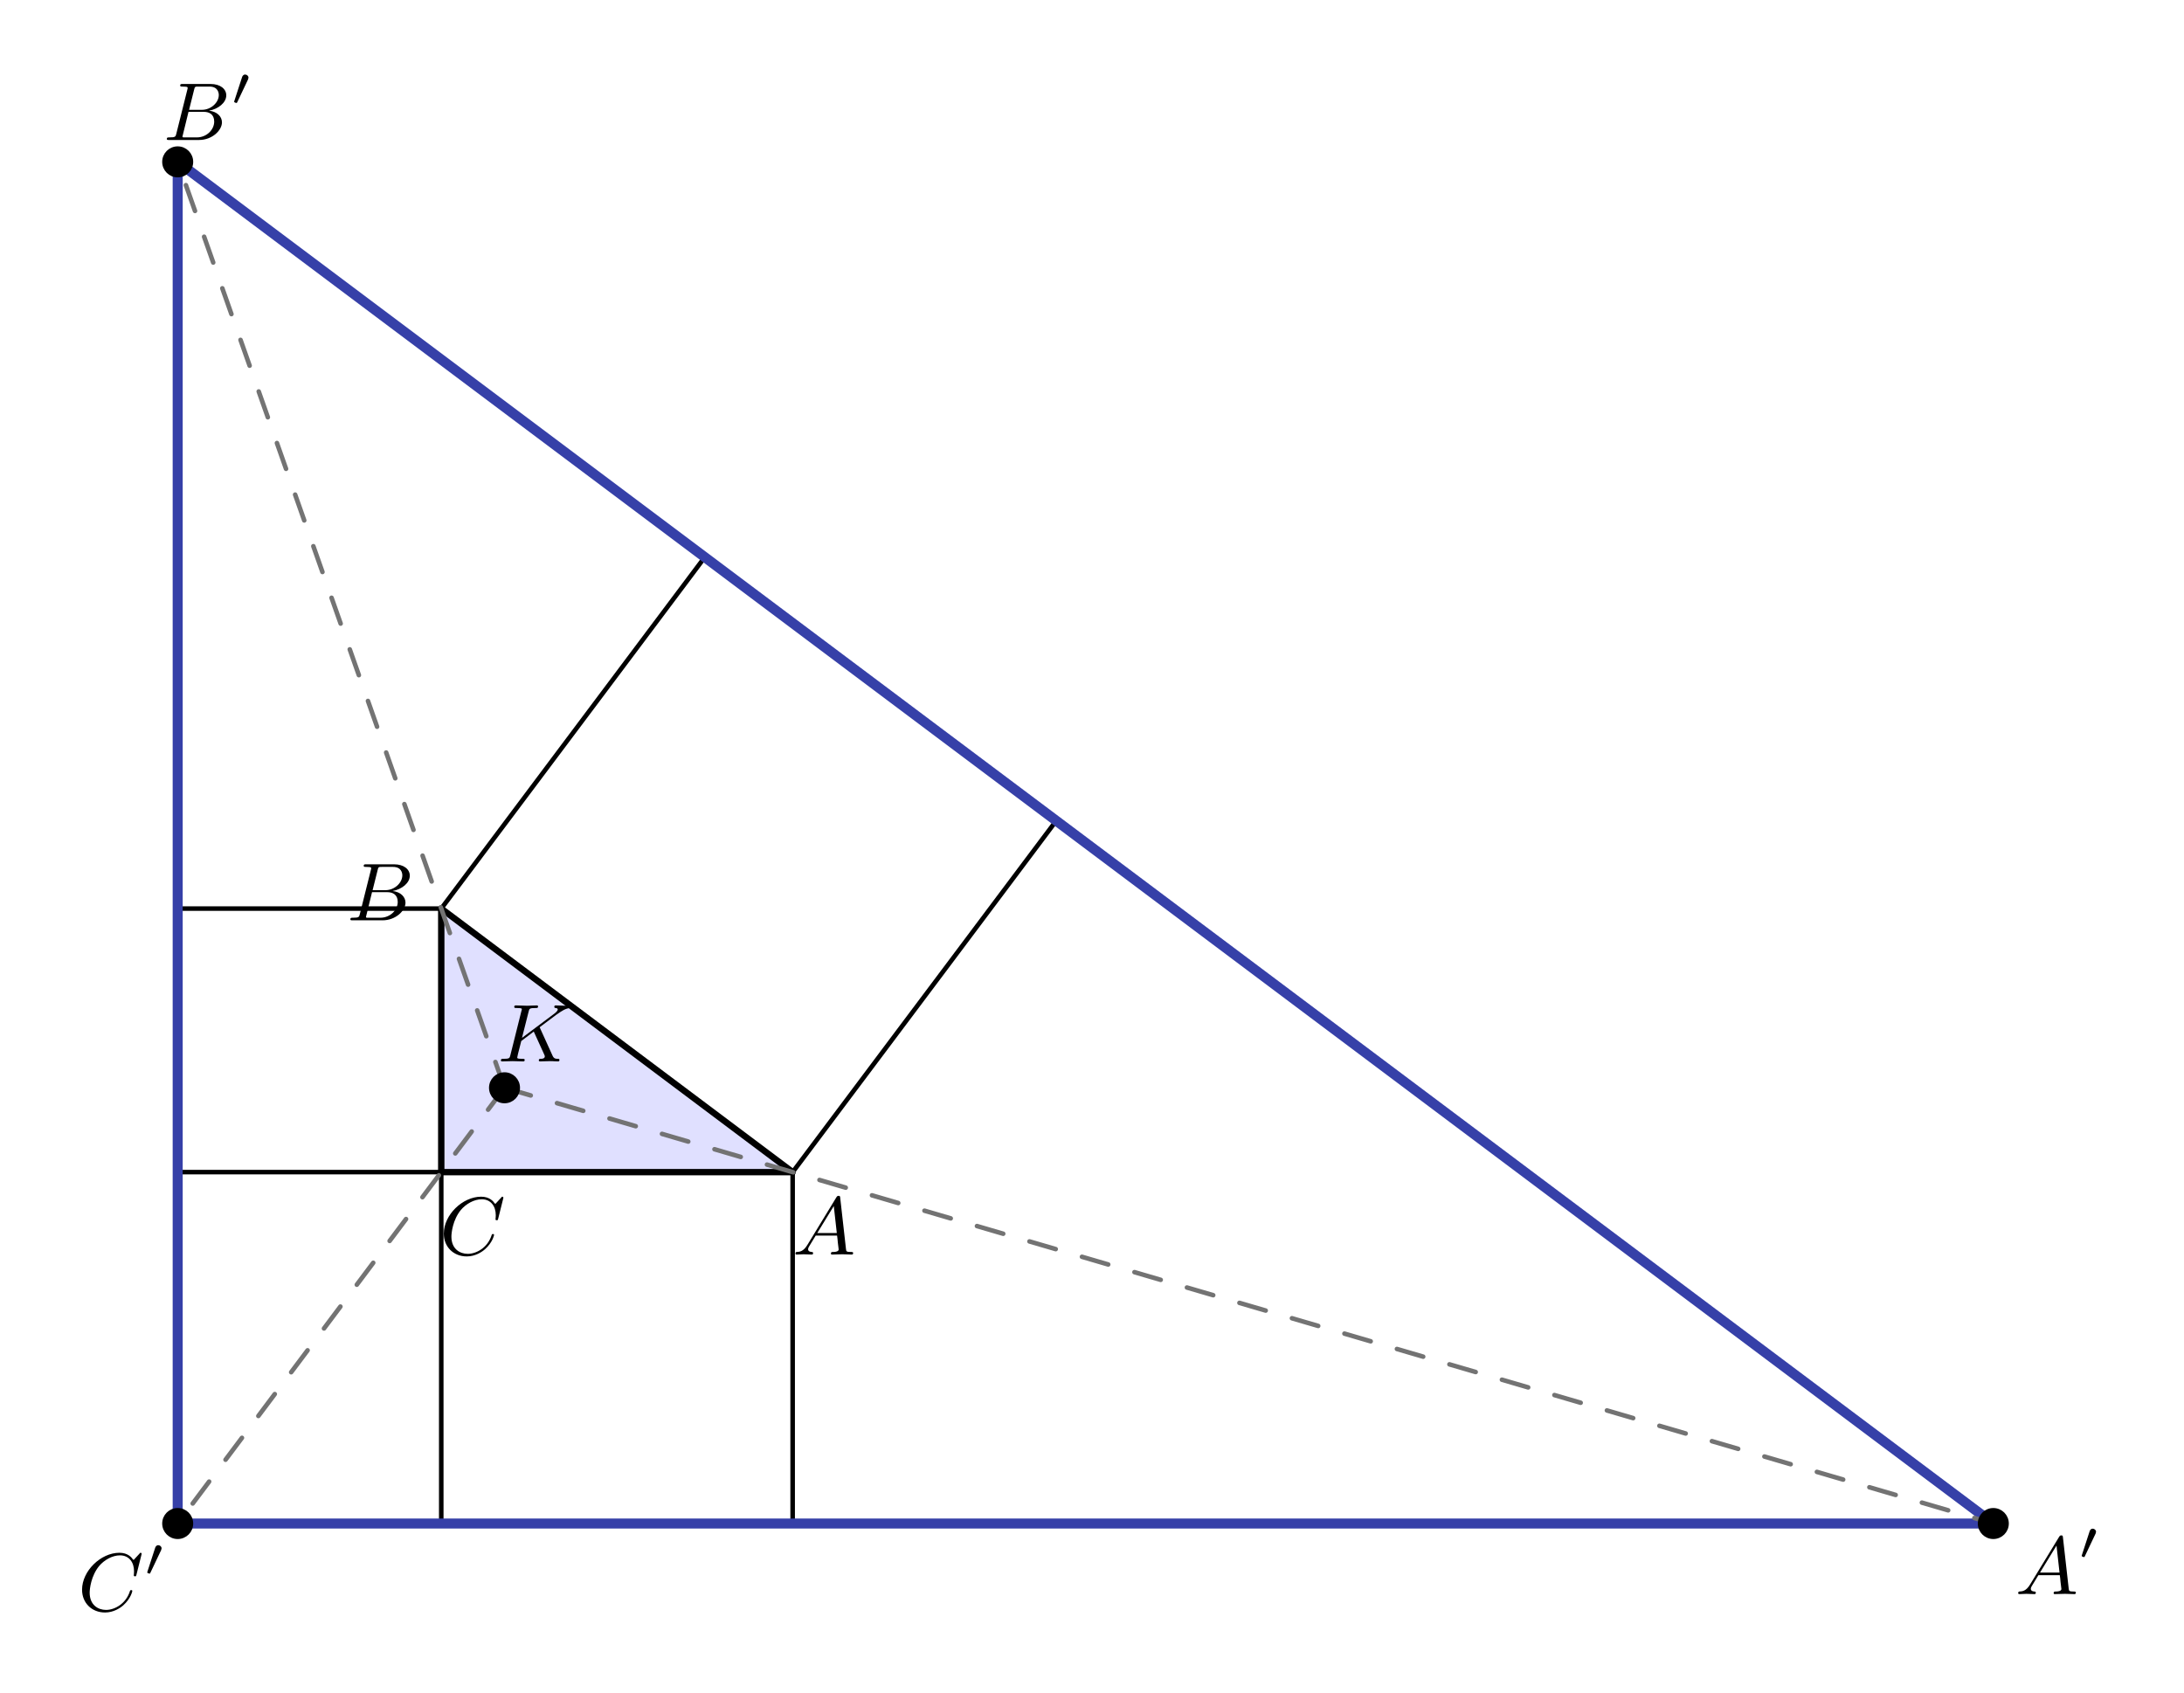
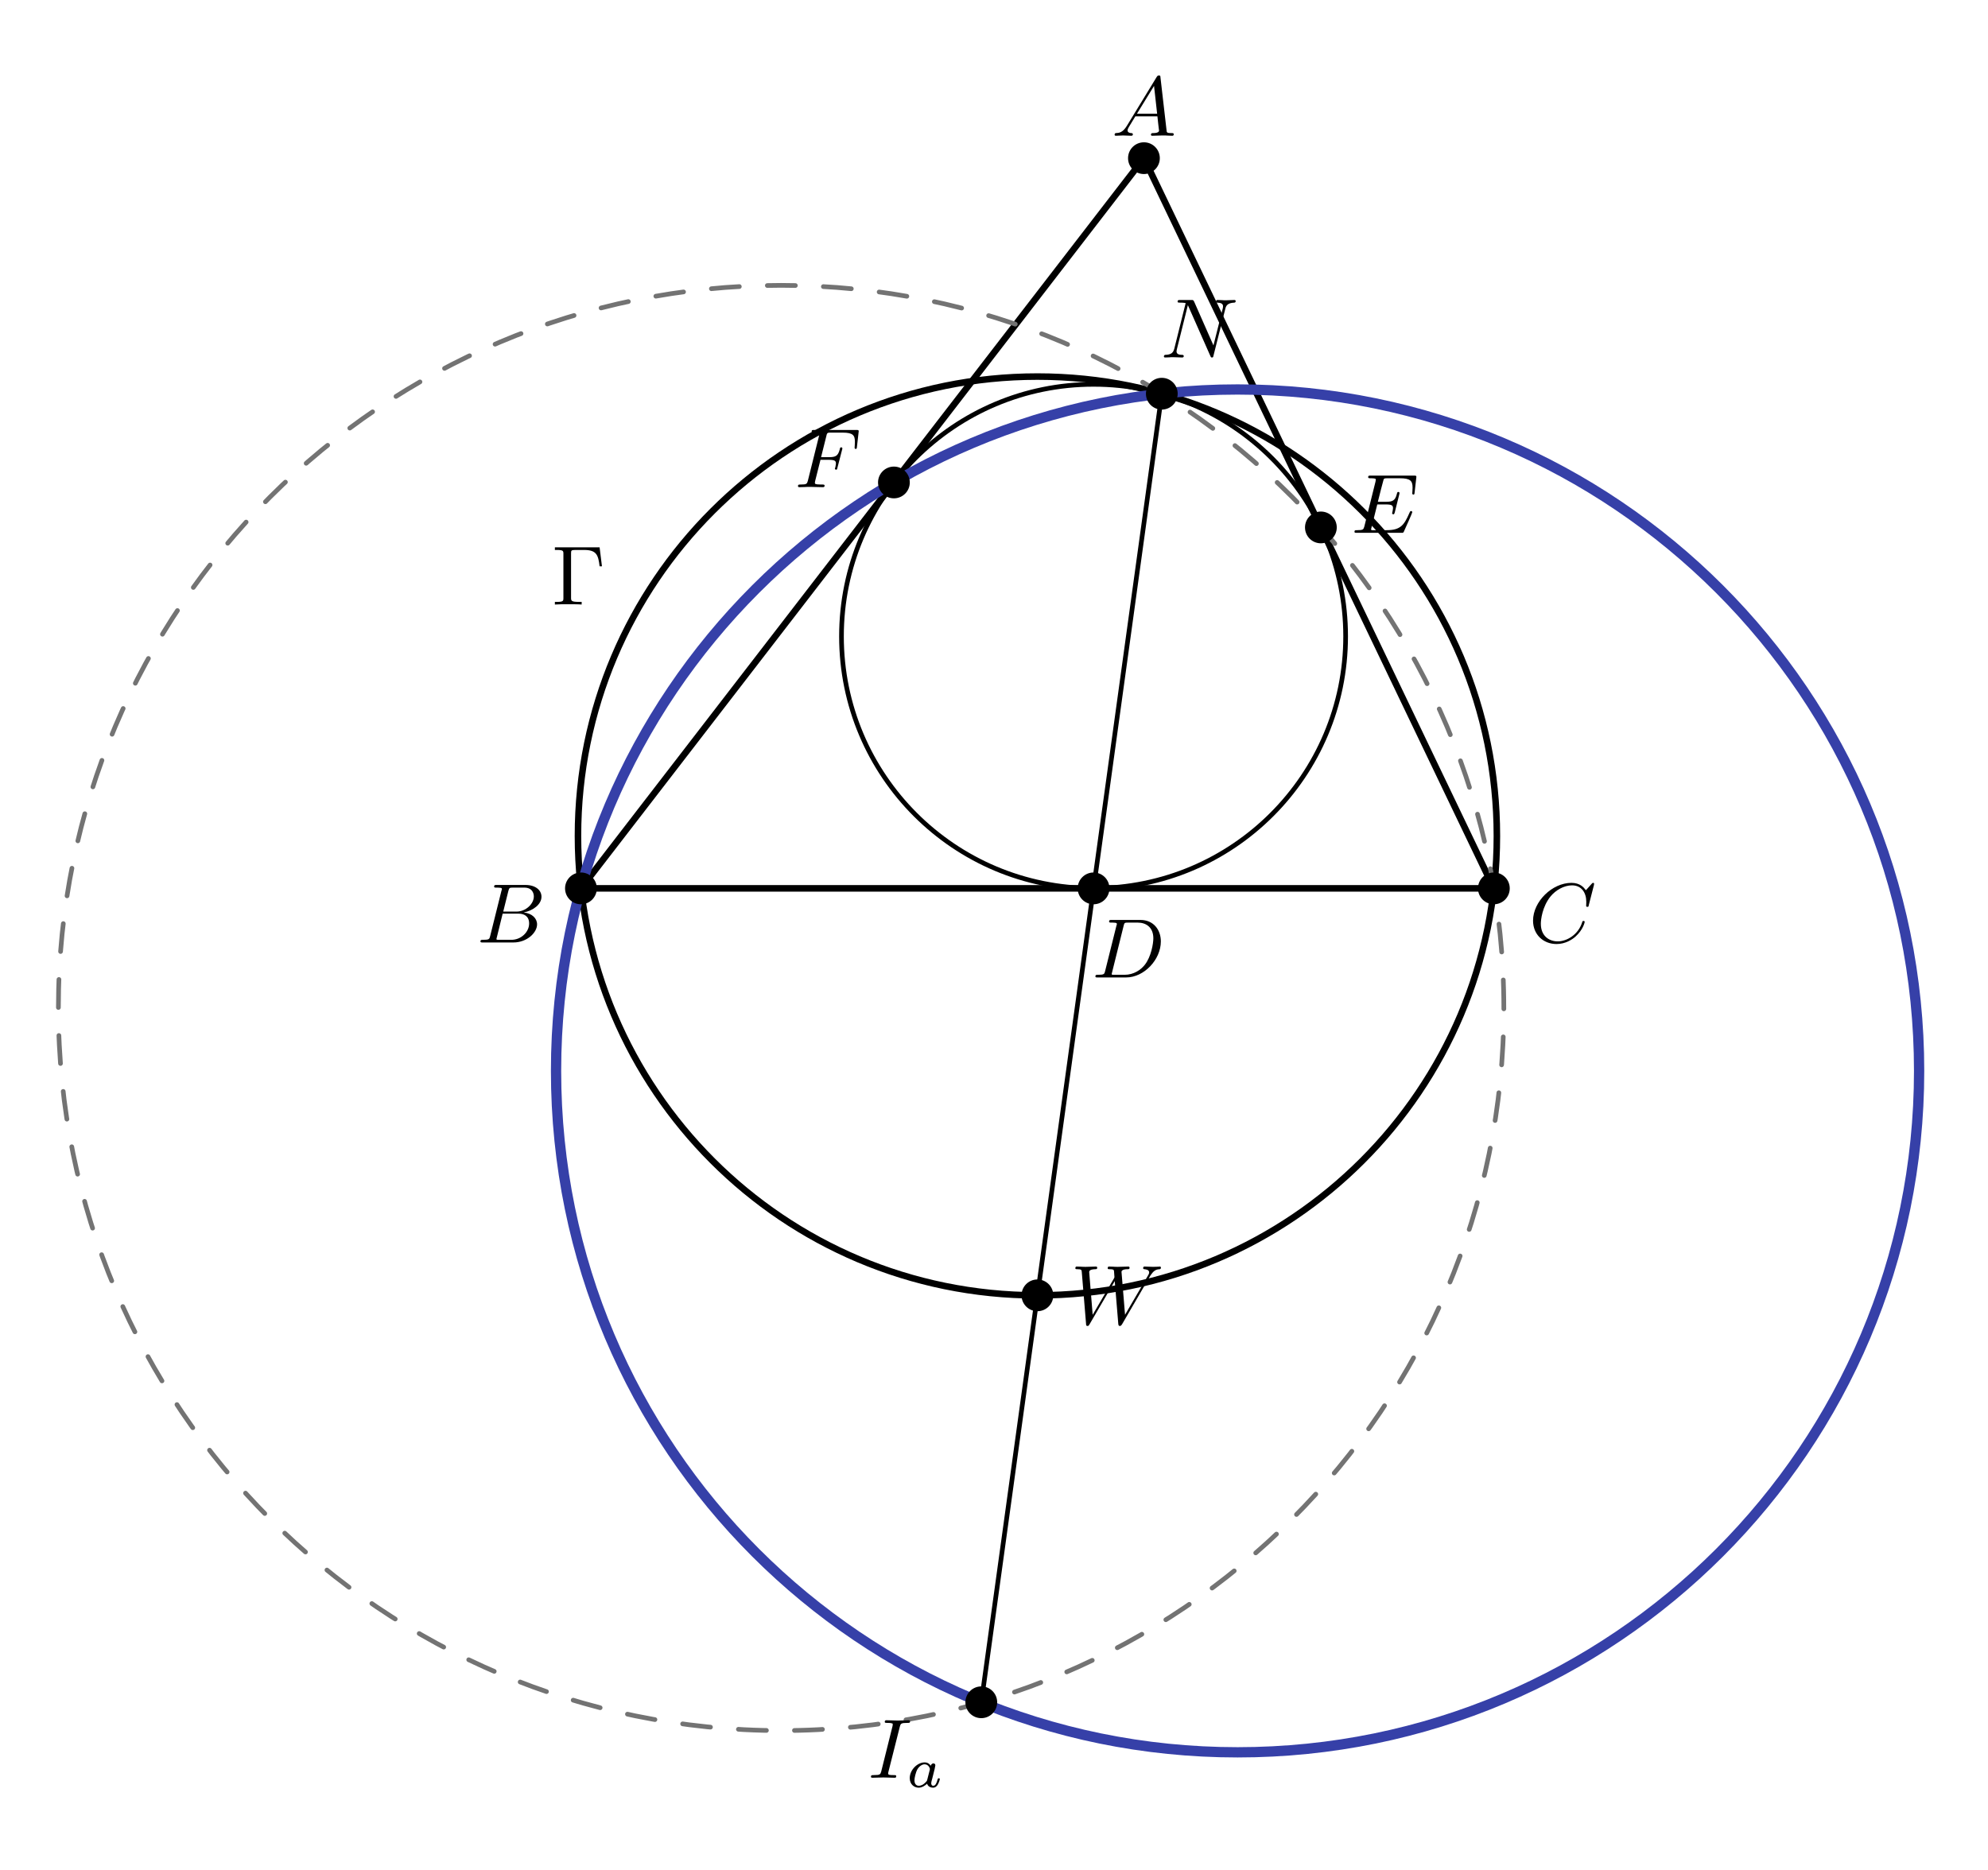
- <svg xmlns="http://www.w3.org/2000/svg" xmlns:xlink="http://www.w3.org/1999/xlink" width="237.656" height="184.199" viewBox="0 0 237.656 184.199">
+ <svg xmlns="http://www.w3.org/2000/svg" xmlns:xlink="http://www.w3.org/1999/xlink" width="211.177" height="198.593" viewBox="0 0 211.177 198.593">
  <defs>
    <g>
      <g id="glyph-0-0">
-         <path d="M 1.625 -1.047 C 1.188 -0.328 0.797 -0.297 0.438 -0.281 C 0.375 -0.266 0.328 -0.203 0.328 -0.109 C 0.328 -0.062 0.359 0 0.453 0 C 0.625 0 1.047 -0.031 1.219 -0.031 C 1.406 -0.031 1.891 0 2.094 0 C 2.141 0 2.25 0 2.25 -0.156 C 2.25 -0.266 2.156 -0.281 2.125 -0.281 C 2.047 -0.281 1.703 -0.297 1.703 -0.578 C 1.703 -0.703 1.797 -0.859 1.828 -0.906 L 2.531 -2.062 L 4.859 -2.062 C 4.891 -1.859 4.922 -1.547 4.938 -1.328 C 4.984 -0.984 5.031 -0.594 5.031 -0.562 C 5.031 -0.422 4.906 -0.281 4.391 -0.281 C 4.297 -0.281 4.188 -0.281 4.188 -0.109 C 4.188 -0.016 4.25 0 4.312 0 C 4.484 0 4.703 -0.016 4.875 -0.016 C 5.062 -0.016 5.266 -0.031 5.422 -0.031 C 5.703 -0.031 5.734 -0.031 5.938 -0.016 C 6.078 -0.016 6.297 0 6.438 0 C 6.484 0 6.609 0 6.609 -0.156 C 6.609 -0.281 6.5 -0.281 6.391 -0.281 C 5.859 -0.281 5.859 -0.344 5.828 -0.594 L 5.203 -6.141 C 5.188 -6.344 5.172 -6.391 5.016 -6.391 C 4.891 -6.391 4.844 -6.328 4.766 -6.203 Z M 2.703 -2.344 L 4.5 -5.281 L 4.828 -2.344 Z M 2.703 -2.344 " />
+         <path d="M 1.625 -1.047 C 1.188 -0.328 0.797 -0.297 0.438 -0.281 C 0.375 -0.266 0.328 -0.203 0.328 -0.109 C 0.328 -0.062 0.359 0 0.453 0 C 0.625 0 1.047 -0.031 1.219 -0.031 C 1.406 -0.031 1.891 0 2.094 0 C 2.141 0 2.266 0 2.266 -0.156 C 2.266 -0.266 2.156 -0.281 2.125 -0.281 C 2.047 -0.281 1.703 -0.297 1.703 -0.578 C 1.703 -0.703 1.812 -0.859 1.828 -0.906 L 2.531 -2.062 L 4.875 -2.062 C 4.891 -1.859 4.922 -1.562 4.953 -1.328 C 4.984 -0.984 5.047 -0.594 5.047 -0.562 C 5.047 -0.422 4.922 -0.281 4.391 -0.281 C 4.312 -0.281 4.188 -0.281 4.188 -0.109 C 4.188 -0.016 4.266 0 4.328 0 C 4.5 0 4.703 -0.016 4.891 -0.016 C 5.062 -0.016 5.281 -0.031 5.422 -0.031 C 5.719 -0.031 5.734 -0.031 5.953 -0.016 C 6.094 -0.016 6.297 0 6.438 0 C 6.5 0 6.609 0 6.609 -0.156 C 6.609 -0.281 6.516 -0.281 6.406 -0.281 C 5.875 -0.281 5.859 -0.344 5.844 -0.594 L 5.203 -6.156 C 5.188 -6.359 5.188 -6.406 5.031 -6.406 C 4.906 -6.406 4.859 -6.344 4.781 -6.219 Z M 2.703 -2.344 L 4.516 -5.297 L 4.844 -2.344 Z M 2.703 -2.344 " />
      </g>
      <g id="glyph-0-1">
-         <path d="M 1.453 -0.672 C 1.375 -0.359 1.359 -0.281 0.688 -0.281 C 0.516 -0.281 0.422 -0.281 0.422 -0.109 C 0.422 0 0.516 0 0.672 0 L 3.922 0 C 5.359 0 6.422 -1.047 6.422 -1.922 C 6.422 -2.547 5.891 -3.094 5.016 -3.188 C 6.031 -3.375 6.891 -4.062 6.891 -4.859 C 6.891 -5.547 6.25 -6.094 5.188 -6.094 L 2.141 -6.094 C 1.984 -6.094 1.875 -6.094 1.875 -5.938 C 1.875 -5.812 1.953 -5.812 2.141 -5.812 C 2.172 -5.812 2.344 -5.812 2.484 -5.797 C 2.625 -5.781 2.688 -5.766 2.688 -5.672 C 2.688 -5.625 2.688 -5.578 2.656 -5.484 Z M 2.844 -3.281 L 3.391 -5.469 C 3.469 -5.797 3.484 -5.812 3.859 -5.812 L 5.062 -5.812 C 6 -5.812 6.078 -5.109 6.078 -4.891 C 6.078 -4.094 5.25 -3.281 4.234 -3.281 Z M 2.422 -0.281 C 2.297 -0.281 2.281 -0.281 2.234 -0.281 C 2.156 -0.297 2.125 -0.297 2.125 -0.359 C 2.125 -0.391 2.125 -0.406 2.172 -0.578 L 2.781 -3.062 L 4.453 -3.062 C 5.016 -3.062 5.578 -2.812 5.578 -2 C 5.578 -1.125 4.766 -0.281 3.688 -0.281 Z M 2.422 -0.281 " />
+         <path d="M 1.453 -0.672 C 1.375 -0.359 1.359 -0.281 0.688 -0.281 C 0.516 -0.281 0.422 -0.281 0.422 -0.109 C 0.422 0 0.516 0 0.672 0 L 3.922 0 C 5.375 0 6.438 -1.047 6.438 -1.922 C 6.438 -2.562 5.906 -3.094 5.016 -3.188 C 6.047 -3.391 6.906 -4.062 6.906 -4.859 C 6.906 -5.562 6.266 -6.109 5.203 -6.109 L 2.141 -6.109 C 1.984 -6.109 1.875 -6.109 1.875 -5.938 C 1.875 -5.828 1.953 -5.828 2.141 -5.828 C 2.188 -5.828 2.344 -5.828 2.484 -5.812 C 2.641 -5.797 2.703 -5.781 2.703 -5.672 C 2.703 -5.625 2.688 -5.594 2.656 -5.5 Z M 2.844 -3.281 L 3.391 -5.484 C 3.484 -5.797 3.5 -5.828 3.875 -5.828 L 5.078 -5.828 C 6 -5.828 6.094 -5.125 6.094 -4.891 C 6.094 -4.109 5.25 -3.281 4.25 -3.281 Z M 2.422 -0.281 C 2.297 -0.281 2.281 -0.281 2.25 -0.281 C 2.156 -0.297 2.125 -0.297 2.125 -0.359 C 2.125 -0.391 2.125 -0.406 2.172 -0.578 L 2.781 -3.062 L 4.469 -3.062 C 5.016 -3.062 5.594 -2.828 5.594 -2.016 C 5.594 -1.125 4.766 -0.281 3.703 -0.281 Z M 2.422 -0.281 " />
      </g>
      <g id="glyph-0-2">
-         <path d="M 6.906 -6.047 C 6.938 -6.156 6.938 -6.172 6.938 -6.188 C 6.938 -6.203 6.922 -6.297 6.828 -6.297 C 6.766 -6.297 6.75 -6.266 6.688 -6.188 L 6.141 -5.594 C 6.109 -5.547 6.062 -5.516 6.062 -5.516 C 6.047 -5.516 6.047 -5.516 5.984 -5.578 C 5.859 -5.766 5.453 -6.297 4.516 -6.297 C 2.484 -6.297 0.453 -4.312 0.453 -2.281 C 0.453 -0.828 1.516 0.203 2.953 0.203 C 3.875 0.203 4.609 -0.281 4.953 -0.594 C 5.766 -1.328 5.922 -2.109 5.922 -2.141 C 5.922 -2.172 5.906 -2.234 5.797 -2.234 C 5.703 -2.234 5.688 -2.188 5.672 -2.156 C 5.234 -0.719 3.969 -0.078 3.062 -0.078 C 2.203 -0.078 1.281 -0.609 1.281 -1.953 C 1.281 -2.359 1.422 -3.766 2.312 -4.859 C 2.859 -5.5 3.734 -6.016 4.578 -6.016 C 5.578 -6.016 6.109 -5.25 6.109 -4.281 C 6.109 -3.969 6.078 -3.906 6.078 -3.844 C 6.078 -3.734 6.188 -3.734 6.203 -3.734 C 6.328 -3.734 6.328 -3.75 6.375 -3.922 Z M 6.906 -6.047 " />
+         <path d="M 6.922 -6.062 C 6.938 -6.172 6.938 -6.188 6.938 -6.203 C 6.938 -6.219 6.938 -6.297 6.844 -6.297 C 6.781 -6.297 6.75 -6.281 6.688 -6.203 L 6.156 -5.609 C 6.109 -5.562 6.078 -5.516 6.062 -5.516 C 6.062 -5.516 6.047 -5.531 6 -5.594 C 5.859 -5.781 5.453 -6.297 4.531 -6.297 C 2.484 -6.297 0.453 -4.312 0.453 -2.281 C 0.453 -0.828 1.516 0.203 2.953 0.203 C 3.891 0.203 4.625 -0.281 4.969 -0.594 C 5.781 -1.328 5.938 -2.109 5.938 -2.141 C 5.938 -2.188 5.922 -2.25 5.812 -2.25 C 5.719 -2.25 5.688 -2.188 5.688 -2.156 C 5.25 -0.719 3.969 -0.078 3.078 -0.078 C 2.203 -0.078 1.281 -0.609 1.281 -1.953 C 1.281 -2.359 1.422 -3.766 2.328 -4.875 C 2.859 -5.516 3.734 -6.031 4.594 -6.031 C 5.594 -6.031 6.109 -5.266 6.109 -4.281 C 6.109 -3.984 6.094 -3.922 6.094 -3.844 C 6.094 -3.75 6.188 -3.75 6.219 -3.75 C 6.344 -3.75 6.344 -3.766 6.375 -3.938 Z M 6.922 -6.062 " />
      </g>
      <g id="glyph-0-3">
-         <path d="M 4.609 -3.719 L 6.422 -5.078 L 6.516 -5.141 C 7.078 -5.531 7.422 -5.766 7.938 -5.812 C 8 -5.828 8.094 -5.828 8.094 -5.984 C 8.094 -6.016 8.078 -6.094 8 -6.094 C 7.922 -6.094 7.875 -6.062 7.328 -6.062 C 7.016 -6.062 6.688 -6.094 6.375 -6.094 C 6.312 -6.094 6.203 -6.094 6.203 -5.938 C 6.203 -5.828 6.297 -5.812 6.328 -5.812 C 6.391 -5.812 6.578 -5.797 6.578 -5.656 C 6.578 -5.578 6.516 -5.469 6.391 -5.359 C 6.359 -5.328 6.359 -5.312 6.328 -5.297 C 6.297 -5.266 6.281 -5.25 6.234 -5.219 L 2.688 -2.562 L 3.406 -5.406 C 3.484 -5.75 3.5 -5.812 4.203 -5.812 C 4.344 -5.812 4.438 -5.812 4.438 -5.984 C 4.438 -6.062 4.375 -6.094 4.312 -6.094 C 4.141 -6.094 3.922 -6.078 3.75 -6.078 C 3.562 -6.062 3.359 -6.062 3.172 -6.062 C 2.891 -6.062 2.875 -6.062 2.609 -6.078 C 2.422 -6.078 2.188 -6.094 2.031 -6.094 C 1.969 -6.094 1.844 -6.094 1.844 -5.938 C 1.844 -5.812 1.922 -5.812 2.109 -5.812 C 2.156 -5.812 2.312 -5.812 2.453 -5.797 C 2.609 -5.781 2.672 -5.766 2.672 -5.672 C 2.672 -5.625 2.656 -5.578 2.625 -5.484 L 1.422 -0.672 C 1.344 -0.359 1.328 -0.281 0.656 -0.281 C 0.484 -0.281 0.391 -0.281 0.391 -0.109 C 0.391 -0.016 0.469 0 0.531 0 C 0.703 0 0.922 -0.016 1.094 -0.016 C 1.359 -0.031 1.375 -0.031 1.656 -0.031 C 1.938 -0.031 1.969 -0.031 2.234 -0.016 C 2.406 -0.016 2.641 0 2.812 0 C 2.875 0 2.984 0 2.984 -0.156 C 2.984 -0.281 2.906 -0.281 2.719 -0.281 C 2.672 -0.281 2.516 -0.281 2.375 -0.297 C 2.172 -0.328 2.172 -0.359 2.172 -0.438 C 2.172 -0.516 2.25 -0.812 2.609 -2.219 L 3.969 -3.25 L 5.109 -0.75 C 5.156 -0.641 5.172 -0.609 5.172 -0.547 C 5.172 -0.281 4.797 -0.281 4.734 -0.281 C 4.625 -0.281 4.516 -0.281 4.516 -0.109 C 4.516 -0.031 4.594 0 4.656 0 C 4.828 0 5 -0.016 5.172 -0.016 C 5.359 -0.016 5.547 -0.031 5.719 -0.031 C 5.875 -0.031 6.109 -0.031 6.172 -0.016 L 6.609 0 C 6.641 0 6.766 0 6.766 -0.156 C 6.766 -0.281 6.672 -0.281 6.609 -0.281 C 6.297 -0.281 6.141 -0.328 6 -0.656 Z M 4.609 -3.719 " />
+         <path d="M 1.438 -0.672 C 1.359 -0.359 1.344 -0.281 0.672 -0.281 C 0.5 -0.281 0.406 -0.281 0.406 -0.109 C 0.406 0 0.484 0 0.656 0 L 3.672 0 C 5.578 0 7.359 -1.891 7.359 -3.828 C 7.359 -5.047 6.594 -6.109 5.188 -6.109 L 2.125 -6.109 C 1.969 -6.109 1.859 -6.109 1.859 -5.938 C 1.859 -5.828 1.938 -5.828 2.125 -5.828 C 2.156 -5.828 2.328 -5.828 2.469 -5.812 C 2.625 -5.797 2.688 -5.781 2.688 -5.672 C 2.688 -5.625 2.672 -5.594 2.641 -5.5 Z M 3.406 -5.484 C 3.484 -5.797 3.5 -5.828 3.875 -5.828 L 4.891 -5.828 C 5.812 -5.828 6.562 -5.312 6.562 -4.156 C 6.562 -3.641 6.344 -2.203 5.641 -1.328 C 5.234 -0.812 4.484 -0.281 3.5 -0.281 L 2.438 -0.281 C 2.312 -0.281 2.281 -0.281 2.25 -0.281 C 2.156 -0.297 2.141 -0.297 2.141 -0.359 C 2.141 -0.391 2.141 -0.406 2.188 -0.578 Z M 3.406 -5.484 " />
+       </g>
+       <g id="glyph-0-4">
+         <path d="M 2.812 -3.016 L 3.719 -3.016 C 4.359 -3.016 4.484 -2.906 4.484 -2.625 C 4.484 -2.547 4.453 -2.359 4.422 -2.219 C 4.406 -2.156 4.391 -2.125 4.391 -2.094 C 4.391 -2.078 4.391 -1.969 4.516 -1.969 C 4.625 -1.969 4.625 -2.031 4.672 -2.172 L 5.141 -4.047 C 5.172 -4.172 5.172 -4.188 5.172 -4.234 C 5.172 -4.297 5.125 -4.344 5.047 -4.344 C 4.953 -4.344 4.938 -4.297 4.891 -4.125 C 4.719 -3.422 4.438 -3.297 3.734 -3.297 L 2.875 -3.297 C 3.016 -3.859 3.438 -5.547 3.484 -5.656 C 3.531 -5.781 3.594 -5.797 3.891 -5.797 L 5.203 -5.797 C 6.312 -5.797 6.562 -5.531 6.562 -4.812 C 6.562 -4.531 6.531 -4.266 6.531 -4.203 C 6.531 -4.125 6.562 -4.062 6.656 -4.062 C 6.75 -4.062 6.766 -4.125 6.781 -4.297 L 6.969 -5.953 C 6.969 -6.078 6.875 -6.078 6.719 -6.078 L 2.109 -6.078 C 1.938 -6.078 1.844 -6.078 1.844 -5.922 C 1.844 -5.797 1.938 -5.797 2.125 -5.797 C 2.156 -5.797 2.312 -5.797 2.453 -5.781 C 2.656 -5.75 2.656 -5.719 2.656 -5.641 C 2.656 -5.609 2.656 -5.594 2.625 -5.438 L 1.438 -0.672 C 1.344 -0.359 1.328 -0.281 0.656 -0.281 C 0.484 -0.281 0.391 -0.281 0.391 -0.109 C 0.391 0 0.484 0 0.641 0 L 5.359 0 C 5.516 0 5.547 0 5.562 -0.031 C 5.594 -0.047 5.609 -0.047 5.656 -0.172 C 5.766 -0.406 6.531 -2.109 6.531 -2.188 C 6.531 -2.266 6.469 -2.312 6.406 -2.312 C 6.328 -2.312 6.312 -2.297 6.219 -2.094 C 5.672 -0.844 5.297 -0.281 3.812 -0.281 L 2.453 -0.281 C 2.328 -0.281 2.312 -0.281 2.266 -0.281 C 2.188 -0.297 2.156 -0.297 2.156 -0.359 C 2.156 -0.391 2.156 -0.406 2.203 -0.578 Z M 2.812 -3.016 " />
+       </g>
+       <g id="glyph-0-5">
+         <path d="M 2.781 -2.906 L 3.656 -2.906 C 4.297 -2.906 4.422 -2.797 4.422 -2.516 C 4.422 -2.484 4.406 -2.328 4.359 -2.109 C 4.312 -2 4.312 -2 4.312 -1.969 C 4.312 -1.938 4.344 -1.859 4.438 -1.859 C 4.547 -1.859 4.547 -1.906 4.578 -2.047 L 5.078 -3.984 C 5.078 -4.016 5.109 -4.062 5.109 -4.109 C 5.109 -4.172 5.062 -4.234 4.984 -4.234 C 4.875 -4.234 4.859 -4.172 4.828 -4.016 C 4.641 -3.312 4.391 -3.188 3.672 -3.188 L 2.844 -3.188 C 2.969 -3.672 3.422 -5.5 3.453 -5.625 C 3.516 -5.797 3.625 -5.797 3.891 -5.797 L 5.125 -5.797 C 6.25 -5.797 6.438 -5.5 6.438 -4.812 C 6.438 -4.516 6.406 -4.266 6.406 -4.203 C 6.406 -4.125 6.438 -4.062 6.531 -4.062 C 6.625 -4.062 6.641 -4.125 6.656 -4.297 L 6.844 -5.953 C 6.844 -6.078 6.75 -6.078 6.594 -6.078 L 2.109 -6.078 C 1.938 -6.078 1.844 -6.078 1.844 -5.922 C 1.844 -5.797 1.938 -5.797 2.125 -5.797 C 2.156 -5.797 2.312 -5.797 2.453 -5.781 C 2.656 -5.75 2.656 -5.719 2.656 -5.641 C 2.656 -5.609 2.656 -5.594 2.625 -5.438 L 1.438 -0.672 C 1.344 -0.359 1.328 -0.281 0.656 -0.281 C 0.484 -0.281 0.391 -0.281 0.391 -0.109 C 0.391 -0.062 0.422 0 0.531 0 C 0.625 0 1.047 -0.016 1.141 -0.016 C 1.203 -0.031 1.516 -0.031 1.719 -0.031 C 1.891 -0.031 2.141 -0.016 2.344 -0.016 C 2.562 -0.016 2.812 0 3.031 0 C 3.094 0 3.219 0 3.219 -0.156 C 3.219 -0.281 3.125 -0.281 2.938 -0.281 C 2.922 -0.281 2.688 -0.281 2.469 -0.297 C 2.203 -0.328 2.188 -0.359 2.188 -0.469 C 2.188 -0.484 2.188 -0.531 2.219 -0.672 Z M 2.781 -2.906 " />
+       </g>
+       <g id="glyph-0-6">
+         <path d="M 6.906 -5.141 C 6.984 -5.5 7.156 -5.797 7.859 -5.828 C 7.906 -5.828 8.016 -5.844 8.016 -5.984 C 8.016 -6.062 7.969 -6.109 7.891 -6.109 C 7.688 -6.109 7.188 -6.078 7 -6.078 C 6.781 -6.078 6.75 -6.078 6.547 -6.094 C 6.406 -6.094 6.219 -6.109 6.078 -6.109 C 6.047 -6.109 5.922 -6.109 5.922 -5.938 C 5.922 -5.828 6.031 -5.828 6.078 -5.828 C 6.422 -5.812 6.672 -5.734 6.672 -5.438 C 6.672 -5.391 6.656 -5.266 6.656 -5.266 L 5.656 -1.281 L 3.609 -5.922 C 3.516 -6.094 3.516 -6.109 3.312 -6.109 L 2.125 -6.109 C 1.953 -6.109 1.844 -6.109 1.844 -5.938 C 1.844 -5.828 1.938 -5.828 2.125 -5.828 C 2.156 -5.828 2.5 -5.828 2.703 -5.781 L 1.5 -0.953 C 1.391 -0.516 1.172 -0.297 0.547 -0.281 C 0.516 -0.281 0.391 -0.266 0.391 -0.109 C 0.391 -0.094 0.391 0 0.516 0 C 0.625 0 0.844 -0.016 0.969 -0.016 C 1.109 -0.031 1.125 -0.031 1.406 -0.031 C 1.641 -0.031 1.656 -0.031 1.875 -0.016 C 2.016 -0.016 2.203 0 2.328 0 C 2.375 0 2.5 0 2.5 -0.156 C 2.5 -0.266 2.391 -0.281 2.312 -0.281 C 1.891 -0.281 1.734 -0.422 1.734 -0.656 C 1.734 -0.719 1.75 -0.734 1.766 -0.859 L 2.938 -5.562 L 5.328 -0.156 C 5.391 -0.016 5.406 0 5.5 0 C 5.609 0 5.625 -0.031 5.656 -0.188 Z M 6.906 -5.141 " />
+       </g>
+       <g id="glyph-0-7">
+         <path d="M 3.406 -5.406 C 3.5 -5.75 3.516 -5.828 4.234 -5.828 C 4.406 -5.828 4.5 -5.828 4.5 -5.984 C 4.5 -6.094 4.406 -6.109 4.359 -6.109 C 4.172 -6.109 3.969 -6.094 3.797 -6.094 C 3.578 -6.094 3.25 -6.078 3.188 -6.078 C 2.969 -6.078 2.766 -6.094 2.562 -6.094 C 2.375 -6.094 2.156 -6.109 1.984 -6.109 C 1.938 -6.109 1.812 -6.109 1.812 -5.938 C 1.812 -5.828 1.891 -5.828 2.078 -5.828 C 2.266 -5.828 2.469 -5.828 2.656 -5.75 C 2.656 -5.719 2.656 -5.688 2.656 -5.672 C 2.656 -5.641 2.656 -5.547 2.641 -5.5 L 1.438 -0.672 C 1.344 -0.359 1.328 -0.281 0.641 -0.281 C 0.453 -0.281 0.344 -0.281 0.344 -0.109 C 0.344 -0.078 0.359 0 0.484 0 C 0.656 0 0.859 -0.016 1.047 -0.016 C 1.25 -0.016 1.453 -0.031 1.656 -0.031 C 1.875 -0.031 2.078 -0.016 2.281 -0.016 C 2.469 -0.016 2.688 0 2.859 0 C 2.922 0 3.031 0 3.031 -0.156 C 3.031 -0.281 2.953 -0.281 2.766 -0.281 C 2.438 -0.281 2.172 -0.281 2.172 -0.438 C 2.172 -0.5 2.172 -0.516 2.203 -0.641 Z M 3.406 -5.406 " />
+       </g>
+       <g id="glyph-0-8">
+         <path d="M 8.438 -5.062 C 8.469 -5.125 8.531 -5.219 8.594 -5.297 C 8.922 -5.781 9.234 -5.812 9.484 -5.828 C 9.609 -5.844 9.609 -5.984 9.609 -5.984 C 9.609 -6.047 9.578 -6.109 9.5 -6.109 C 9.453 -6.109 9.281 -6.078 8.781 -6.078 C 8.484 -6.078 8.172 -6.109 7.891 -6.109 C 7.828 -6.109 7.719 -6.109 7.719 -5.938 C 7.719 -5.844 7.812 -5.828 7.844 -5.828 C 7.969 -5.812 8.359 -5.797 8.359 -5.484 C 8.359 -5.422 8.344 -5.328 8.234 -5.156 L 5.797 -0.984 L 5.422 -5.547 C 5.422 -5.641 5.516 -5.828 6.062 -5.828 C 6.172 -5.828 6.281 -5.828 6.281 -5.984 C 6.281 -6.062 6.219 -6.109 6.156 -6.109 C 5.906 -6.109 5.312 -6.078 5.062 -6.078 C 4.734 -6.078 4.719 -6.078 4.578 -6.094 C 4.453 -6.094 4.219 -6.109 4.109 -6.109 C 4.062 -6.109 3.953 -6.109 3.953 -5.938 C 3.953 -5.828 4.047 -5.828 4.156 -5.828 C 4.562 -5.828 4.609 -5.766 4.625 -5.625 C 4.625 -5.562 4.672 -5.016 4.672 -5 C 4.672 -4.969 4.672 -4.938 4.609 -4.828 L 2.359 -0.984 L 2 -5.391 C 1.969 -5.578 1.953 -5.812 2.625 -5.828 C 2.734 -5.828 2.844 -5.828 2.844 -5.984 C 2.844 -6.094 2.75 -6.109 2.703 -6.109 C 2.547 -6.109 2.359 -6.094 2.188 -6.094 C 2.016 -6.094 1.812 -6.078 1.641 -6.078 C 1.469 -6.078 1.25 -6.078 1.141 -6.094 C 1.062 -6.094 0.75 -6.109 0.672 -6.109 C 0.641 -6.109 0.516 -6.109 0.516 -5.938 C 0.516 -5.828 0.609 -5.828 0.719 -5.828 C 1.172 -5.828 1.188 -5.75 1.203 -5.516 L 1.656 -0.031 C 1.656 0.125 1.672 0.203 1.812 0.203 C 1.938 0.203 1.953 0.141 2.031 0.016 L 4.703 -4.562 L 5.078 -0.047 C 5.094 0.109 5.109 0.203 5.25 0.203 C 5.281 0.203 5.375 0.203 5.484 0.016 Z M 8.438 -5.062 " />
      </g>
      <g id="glyph-1-0">
-         <path d="M 1.875 -2.797 C 1.906 -2.891 1.922 -2.953 1.922 -2.984 C 1.922 -3.172 1.75 -3.328 1.562 -3.328 C 1.328 -3.328 1.25 -3.125 1.219 -3.031 L 0.391 -0.484 C 0.375 -0.453 0.359 -0.406 0.359 -0.375 C 0.359 -0.281 0.594 -0.234 0.609 -0.234 C 0.656 -0.234 0.688 -0.281 0.703 -0.328 Z M 1.875 -2.797 " />
+         <path d="M 3.094 -1.906 C 3.125 -2.047 3.172 -2.281 3.172 -2.312 C 3.172 -2.453 3.078 -2.516 2.969 -2.516 C 2.797 -2.516 2.703 -2.359 2.688 -2.266 C 2.594 -2.406 2.406 -2.625 2.031 -2.625 C 1.266 -2.625 0.453 -1.828 0.453 -0.953 C 0.453 -0.312 0.906 0.062 1.406 0.062 C 1.797 0.062 2.141 -0.219 2.297 -0.359 C 2.406 0.016 2.797 0.062 2.938 0.062 C 3.156 0.062 3.297 -0.062 3.422 -0.25 C 3.562 -0.484 3.656 -0.828 3.656 -0.859 C 3.656 -0.875 3.641 -0.938 3.531 -0.938 C 3.453 -0.938 3.438 -0.906 3.406 -0.797 C 3.312 -0.438 3.188 -0.141 2.953 -0.141 C 2.75 -0.141 2.734 -0.344 2.734 -0.438 C 2.734 -0.516 2.797 -0.75 2.844 -0.906 Z M 2.312 -0.781 C 2.281 -0.672 2.281 -0.656 2.203 -0.578 C 1.875 -0.203 1.578 -0.141 1.422 -0.141 C 1.188 -0.141 0.953 -0.297 0.953 -0.719 C 0.953 -0.969 1.078 -1.547 1.266 -1.891 C 1.453 -2.203 1.75 -2.422 2.031 -2.422 C 2.484 -2.422 2.594 -1.953 2.594 -1.922 L 2.578 -1.828 Z M 2.312 -0.781 " />
+       </g>
+       <g id="glyph-2-0">
+         <path d="M 5.094 -6.078 L 0.344 -6.078 L 0.344 -5.797 L 0.547 -5.797 C 1.234 -5.797 1.25 -5.703 1.25 -5.375 L 1.25 -0.703 C 1.25 -0.375 1.234 -0.281 0.547 -0.281 L 0.344 -0.281 L 0.344 0 C 0.734 -0.031 1.297 -0.031 1.703 -0.031 C 2.062 -0.031 2.875 -0.031 3.188 0 L 3.188 -0.281 L 2.906 -0.281 C 2.094 -0.281 2.062 -0.391 2.062 -0.719 L 2.062 -5.438 C 2.062 -5.734 2.078 -5.797 2.5 -5.797 L 3.453 -5.797 C 4.766 -5.797 4.953 -5.266 5.094 -4.062 L 5.344 -4.062 Z M 5.094 -6.078 " />
      </g>
    </g>
  </defs>
-   <path fill-rule="nonzero" fill="rgb(87.999%, 87.999%, 100%)" fill-opacity="1" d="M 86.254 127.551 L 48.016 98.871 L 48.016 127.551 Z M 86.254 127.551 " />
-   <path fill="none" stroke-width="0.498" stroke-linecap="round" stroke-linejoin="round" stroke="rgb(0%, 0%, 0%)" stroke-opacity="1" stroke-miterlimit="10" d="M 0.001 -0 L 38.405 -0 L 38.405 -38.405 L 0.001 -38.405 Z M 0.001 -0 " transform="matrix(0.99567, 0, 0, -0.99567, 48.01494, 127.5503)" />
-   <path fill="none" stroke-width="0.498" stroke-linecap="round" stroke-linejoin="round" stroke="rgb(0%, 0%, 0%)" stroke-opacity="1" stroke-miterlimit="10" d="M 38.405 -0 L 0.001 28.804 L 28.801 67.209 L 67.21 38.404 Z M 38.405 -0 " transform="matrix(0.99567, 0, 0, -0.99567, 48.01494, 127.5503)" />
-   <path fill="none" stroke-width="0.498" stroke-linecap="round" stroke-linejoin="round" stroke="rgb(0%, 0%, 0%)" stroke-opacity="1" stroke-miterlimit="10" d="M 0.001 28.804 L 0.001 -0 L -28.804 -0 L -28.804 28.804 Z M 0.001 28.804 " transform="matrix(0.99567, 0, 0, -0.99567, 48.01494, 127.5503)" />
-   <path fill="none" stroke-width="0.697" stroke-linecap="round" stroke-linejoin="round" stroke="rgb(0%, 0%, 0%)" stroke-opacity="1" stroke-miterlimit="10" d="M 38.405 -0 L 0.001 28.804 L 0.001 -0 Z M 38.405 -0 " transform="matrix(0.99567, 0, 0, -0.99567, 48.01494, 127.5503)" />
-   <path fill="none" stroke-width="1.096" stroke-linecap="round" stroke-linejoin="round" stroke="rgb(21.175%, 25.098%, 65.88%)" stroke-opacity="1" stroke-miterlimit="10" d="M 169.626 -38.405 L -28.804 110.415 L -28.804 -38.405 Z M 169.626 -38.405 " transform="matrix(0.99567, 0, 0, -0.99567, 48.01494, 127.5503)" />
-   <path fill="none" stroke-width="0.498" stroke-linecap="round" stroke-linejoin="round" stroke="rgb(45%, 45%, 45%)" stroke-opacity="1" stroke-dasharray="2.989 2.989" stroke-miterlimit="10" d="M 6.913 9.219 L 169.626 -38.405 " transform="matrix(0.99567, 0, 0, -0.99567, 48.01494, 127.5503)" />
-   <path fill="none" stroke-width="0.498" stroke-linecap="round" stroke-linejoin="round" stroke="rgb(45%, 45%, 45%)" stroke-opacity="1" stroke-dasharray="2.989 2.989" stroke-miterlimit="10" d="M 6.913 9.219 L -28.804 110.415 " transform="matrix(0.99567, 0, 0, -0.99567, 48.01494, 127.5503)" />
-   <path fill="none" stroke-width="0.498" stroke-linecap="round" stroke-linejoin="round" stroke="rgb(45%, 45%, 45%)" stroke-opacity="1" stroke-dasharray="2.989 2.989" stroke-miterlimit="10" d="M 6.913 9.219 L -28.804 -38.405 " transform="matrix(0.99567, 0, 0, -0.99567, 48.01494, 127.5503)" />
-   <path fill-rule="nonzero" fill="rgb(0%, 0%, 0%)" fill-opacity="1" stroke-width="0.399" stroke-linecap="round" stroke-linejoin="round" stroke="rgb(0%, 0%, 0%)" stroke-opacity="1" stroke-miterlimit="10" d="M 8.408 9.219 C 8.408 10.043 7.737 10.714 6.913 10.714 C 6.09 10.714 5.419 10.043 5.419 9.219 C 5.419 8.391 6.09 7.724 6.913 7.724 C 7.737 7.724 8.408 8.391 8.408 9.219 Z M 8.408 9.219 " transform="matrix(0.99567, 0, 0, -0.99567, 48.01494, 127.5503)" />
-   <path fill-rule="nonzero" fill="rgb(0%, 0%, 0%)" fill-opacity="1" stroke-width="0.399" stroke-linecap="round" stroke-linejoin="round" stroke="rgb(0%, 0%, 0%)" stroke-opacity="1" stroke-miterlimit="10" d="M 171.121 -38.405 C 171.121 -37.577 170.45 -36.91 169.626 -36.91 C 168.798 -36.91 168.131 -37.577 168.131 -38.405 C 168.131 -39.229 168.798 -39.9 169.626 -39.9 C 170.45 -39.9 171.121 -39.229 171.121 -38.405 Z M 171.121 -38.405 " transform="matrix(0.99567, 0, 0, -0.99567, 48.01494, 127.5503)" />
-   <path fill-rule="nonzero" fill="rgb(0%, 0%, 0%)" fill-opacity="1" stroke-width="0.399" stroke-linecap="round" stroke-linejoin="round" stroke="rgb(0%, 0%, 0%)" stroke-opacity="1" stroke-miterlimit="10" d="M -27.309 110.415 C -27.309 111.243 -27.976 111.91 -28.804 111.91 C -29.628 111.91 -30.298 111.243 -30.298 110.415 C -30.298 109.591 -29.628 108.92 -28.804 108.92 C -27.976 108.92 -27.309 109.591 -27.309 110.415 Z M -27.309 110.415 " transform="matrix(0.99567, 0, 0, -0.99567, 48.01494, 127.5503)" />
-   <path fill-rule="nonzero" fill="rgb(0%, 0%, 0%)" fill-opacity="1" stroke-width="0.399" stroke-linecap="round" stroke-linejoin="round" stroke="rgb(0%, 0%, 0%)" stroke-opacity="1" stroke-miterlimit="10" d="M -27.309 -38.405 C -27.309 -37.577 -27.976 -36.91 -28.804 -36.91 C -29.628 -36.91 -30.298 -37.577 -30.298 -38.405 C -30.298 -39.229 -29.628 -39.9 -28.804 -39.9 C -27.976 -39.9 -27.309 -39.229 -27.309 -38.405 Z M -27.309 -38.405 " transform="matrix(0.99567, 0, 0, -0.99567, 48.01494, 127.5503)" />
+   <path fill="none" stroke-width="0.697" stroke-linecap="round" stroke-linejoin="round" stroke="rgb(0%, 0%, 0%)" stroke-opacity="1" stroke-miterlimit="10" d="M 60.036 77.882 L -0.002 0.002 L 97.353 0.002 Z M 60.036 77.882 " transform="matrix(0.996118, 0, 0, -0.996118, 61.71249, 94.38464)" />
+   <path fill="none" stroke-width="0.498" stroke-linecap="round" stroke-linejoin="round" stroke="rgb(0%, 0%, 0%)" stroke-opacity="1" stroke-miterlimit="10" d="M 81.545 26.88 C 81.545 41.726 69.51 53.761 54.664 53.761 C 39.817 53.761 27.782 41.726 27.782 26.88 C 27.782 12.037 39.817 0.002 54.664 0.002 C 69.51 0.002 81.545 12.037 81.545 26.88 Z M 81.545 26.88 " transform="matrix(0.996118, 0, 0, -0.996118, 61.71249, 94.38464)" />
+   <path fill="none" stroke-width="0.697" stroke-linecap="round" stroke-linejoin="round" stroke="rgb(0%, 0%, 0%)" stroke-opacity="1" stroke-miterlimit="10" d="M 97.674 5.594 C 97.674 32.652 75.738 54.589 48.676 54.589 C 21.618 54.589 -0.319 32.652 -0.319 5.594 C -0.319 -21.468 21.618 -43.405 48.676 -43.405 C 75.738 -43.405 97.674 -21.468 97.674 5.594 Z M 97.674 5.594 " transform="matrix(0.996118, 0, 0, -0.996118, 61.71249, 94.38464)" />
+   <path fill="none" stroke-width="1.096" stroke-linecap="round" stroke-linejoin="round" stroke="rgb(21.175%, 25.098%, 65.88%)" stroke-opacity="1" stroke-miterlimit="10" d="M 142.701 -19.464 C 142.701 20.672 110.16 53.212 70.024 53.212 C 29.884 53.212 -2.656 20.672 -2.656 -19.464 C -2.656 -59.605 29.884 -92.145 70.024 -92.145 C 110.16 -92.145 142.701 -59.605 142.701 -19.464 Z M 142.701 -19.464 " transform="matrix(0.996118, 0, 0, -0.996118, 61.71249, 94.38464)" />
+   <path fill="none" stroke-width="0.498" stroke-linecap="round" stroke-linejoin="round" stroke="rgb(45%, 45%, 45%)" stroke-opacity="1" stroke-dasharray="2.989 2.989" stroke-miterlimit="10" d="M 98.416 -12.755 C 98.416 29.813 63.911 64.318 21.347 64.318 C -21.221 64.318 -55.726 29.813 -55.726 -12.755 C -55.726 -55.318 -21.221 -89.827 21.347 -89.827 C 63.911 -89.827 98.416 -55.318 98.416 -12.755 Z M 98.416 -12.755 " transform="matrix(0.996118, 0, 0, -0.996118, 61.71249, 94.38464)" />
+   <path fill="none" stroke-width="0.498" stroke-linecap="round" stroke-linejoin="round" stroke="rgb(0%, 0%, 0%)" stroke-opacity="1" stroke-miterlimit="10" d="M 61.942 52.761 L 42.692 -86.808 " transform="matrix(0.996118, 0, 0, -0.996118, 61.71249, 94.38464)" />
+   <path fill-rule="nonzero" fill="rgb(0%, 0%, 0%)" fill-opacity="1" stroke-width="0.399" stroke-linecap="round" stroke-linejoin="round" stroke="rgb(0%, 0%, 0%)" stroke-opacity="1" stroke-miterlimit="10" d="M 61.53 77.882 C 61.53 78.71 60.86 79.376 60.036 79.376 C 59.209 79.376 58.542 78.71 58.542 77.882 C 58.542 77.059 59.209 76.388 60.036 76.388 C 60.86 76.388 61.53 77.059 61.53 77.882 Z M 61.53 77.882 " transform="matrix(0.996118, 0, 0, -0.996118, 61.71249, 94.38464)" />
+   <path fill-rule="nonzero" fill="rgb(0%, 0%, 0%)" fill-opacity="1" stroke-width="0.399" stroke-linecap="round" stroke-linejoin="round" stroke="rgb(0%, 0%, 0%)" stroke-opacity="1" stroke-miterlimit="10" d="M 1.493 0.002 C 1.493 0.825 0.826 1.496 -0.002 1.496 C -0.825 1.496 -1.496 0.825 -1.496 0.002 C -1.496 -0.826 -0.825 -1.496 -0.002 -1.496 C 0.826 -1.496 1.493 -0.826 1.493 0.002 Z M 1.493 0.002 " transform="matrix(0.996118, 0, 0, -0.996118, 61.71249, 94.38464)" />
+   <path fill-rule="nonzero" fill="rgb(0%, 0%, 0%)" fill-opacity="1" stroke-width="0.399" stroke-linecap="round" stroke-linejoin="round" stroke="rgb(0%, 0%, 0%)" stroke-opacity="1" stroke-miterlimit="10" d="M 98.847 0.002 C 98.847 0.825 98.18 1.496 97.353 1.496 C 96.529 1.496 95.859 0.825 95.859 0.002 C 95.859 -0.826 96.529 -1.496 97.353 -1.496 C 98.18 -1.496 98.847 -0.826 98.847 0.002 Z M 98.847 0.002 " transform="matrix(0.996118, 0, 0, -0.996118, 61.71249, 94.38464)" />
+   <path fill-rule="nonzero" fill="rgb(0%, 0%, 0%)" fill-opacity="1" stroke-width="0.399" stroke-linecap="round" stroke-linejoin="round" stroke="rgb(0%, 0%, 0%)" stroke-opacity="1" stroke-miterlimit="10" d="M 56.158 0.002 C 56.158 0.825 55.491 1.496 54.664 1.496 C 53.84 1.496 53.17 0.825 53.17 0.002 C 53.17 -0.826 53.84 -1.496 54.664 -1.496 C 55.491 -1.496 56.158 -0.826 56.158 0.002 Z M 56.158 0.002 " transform="matrix(0.996118, 0, 0, -0.996118, 61.71249, 94.38464)" />
+   <path fill-rule="nonzero" fill="rgb(0%, 0%, 0%)" fill-opacity="1" stroke-width="0.399" stroke-linecap="round" stroke-linejoin="round" stroke="rgb(0%, 0%, 0%)" stroke-opacity="1" stroke-miterlimit="10" d="M 80.4 38.499 C 80.4 39.322 79.73 39.993 78.906 39.993 C 78.079 39.993 77.412 39.322 77.412 38.499 C 77.412 37.672 78.079 37.005 78.906 37.005 C 79.73 37.005 80.4 37.672 80.4 38.499 Z M 80.4 38.499 " transform="matrix(0.996118, 0, 0, -0.996118, 61.71249, 94.38464)" />
+   <path fill-rule="nonzero" fill="rgb(0%, 0%, 0%)" fill-opacity="1" stroke-width="0.399" stroke-linecap="round" stroke-linejoin="round" stroke="rgb(0%, 0%, 0%)" stroke-opacity="1" stroke-miterlimit="10" d="M 34.868 43.295 C 34.868 44.118 34.198 44.789 33.374 44.789 C 32.547 44.789 31.88 44.118 31.88 43.295 C 31.88 42.467 32.547 41.801 33.374 41.801 C 34.198 41.801 34.868 42.467 34.868 43.295 Z M 34.868 43.295 " transform="matrix(0.996118, 0, 0, -0.996118, 61.71249, 94.38464)" />
+   <path fill-rule="nonzero" fill="rgb(0%, 0%, 0%)" fill-opacity="1" stroke-width="0.399" stroke-linecap="round" stroke-linejoin="round" stroke="rgb(0%, 0%, 0%)" stroke-opacity="1" stroke-miterlimit="10" d="M 63.436 52.761 C 63.436 53.589 62.766 54.255 61.942 54.255 C 61.115 54.255 60.448 53.589 60.448 52.761 C 60.448 51.938 61.115 51.267 61.942 51.267 C 62.766 51.267 63.436 51.938 63.436 52.761 Z M 63.436 52.761 " transform="matrix(0.996118, 0, 0, -0.996118, 61.71249, 94.38464)" />
+   <path fill-rule="nonzero" fill="rgb(0%, 0%, 0%)" fill-opacity="1" stroke-width="0.399" stroke-linecap="round" stroke-linejoin="round" stroke="rgb(0%, 0%, 0%)" stroke-opacity="1" stroke-miterlimit="10" d="M 44.186 -86.808 C 44.186 -85.984 43.515 -85.314 42.692 -85.314 C 41.864 -85.314 41.197 -85.984 41.197 -86.808 C 41.197 -87.635 41.864 -88.302 42.692 -88.302 C 43.515 -88.302 44.186 -87.635 44.186 -86.808 Z M 44.186 -86.808 " transform="matrix(0.996118, 0, 0, -0.996118, 61.71249, 94.38464)" />
+   <path fill-rule="nonzero" fill="rgb(0%, 0%, 0%)" fill-opacity="1" stroke-width="0.399" stroke-linecap="round" stroke-linejoin="round" stroke="rgb(0%, 0%, 0%)" stroke-opacity="1" stroke-miterlimit="10" d="M 50.17 -43.405 C 50.17 -42.578 49.503 -41.911 48.676 -41.911 C 47.852 -41.911 47.182 -42.578 47.182 -43.405 C 47.182 -44.228 47.852 -44.899 48.676 -44.899 C 49.503 -44.899 50.17 -44.228 50.17 -43.405 Z M 50.17 -43.405 " transform="matrix(0.996118, 0, 0, -0.996118, 61.71249, 94.38464)" />
  <g fill="rgb(0%, 0%, 0%)" fill-opacity="1">
-     <use xlink:href="#glyph-0-0" x="219.283" y="173.47" />
+     <use xlink:href="#glyph-0-0" x="118.073" y="14.423" />
  </g>
  <g fill="rgb(0%, 0%, 0%)" fill-opacity="1">
-     <use xlink:href="#glyph-1-0" x="226.163" y="169.677" />
+     <use xlink:href="#glyph-0-1" x="50.613" y="100.131" />
  </g>
  <g fill="rgb(0%, 0%, 0%)" fill-opacity="1">
-     <use xlink:href="#glyph-0-1" x="17.731" y="15.233" />
+     <use xlink:href="#glyph-0-2" x="162.396" y="100.094" />
  </g>
  <g fill="rgb(0%, 0%, 0%)" fill-opacity="1">
-     <use xlink:href="#glyph-1-0" x="25.118" y="11.44" />
+     <use xlink:href="#glyph-0-3" x="115.953" y="103.847" />
  </g>
  <g fill="rgb(0%, 0%, 0%)" fill-opacity="1">
-     <use xlink:href="#glyph-0-2" x="8.477" y="175.268" />
+     <use xlink:href="#glyph-0-4" x="143.489" y="56.609" />
  </g>
  <g fill="rgb(0%, 0%, 0%)" fill-opacity="1">
-     <use xlink:href="#glyph-1-0" x="15.662" y="171.475" />
+     <use xlink:href="#glyph-0-5" x="84.375" y="51.759" />
  </g>
  <g fill="rgb(0%, 0%, 0%)" fill-opacity="1">
-     <use xlink:href="#glyph-0-3" x="54.113" y="115.503" />
+     <use xlink:href="#glyph-0-6" x="123.245" y="37.981" />
  </g>
  <g fill="rgb(0%, 0%, 0%)" fill-opacity="1">
-     <use xlink:href="#glyph-0-0" x="86.23" y="136.52" />
+     <use xlink:href="#glyph-0-7" x="92.173" y="188.874" />
  </g>
  <g fill="rgb(0%, 0%, 0%)" fill-opacity="1">
-     <use xlink:href="#glyph-0-1" x="37.702" y="100.148" />
+     <use xlink:href="#glyph-1-0" x="96.185" y="189.868" />
  </g>
  <g fill="rgb(0%, 0%, 0%)" fill-opacity="1">
-     <use xlink:href="#glyph-0-2" x="47.84" y="136.52" />
+     <use xlink:href="#glyph-0-8" x="113.711" y="140.672" />
+   </g>
+   <g fill="rgb(0%, 0%, 0%)" fill-opacity="1">
+     <use xlink:href="#glyph-2-0" x="58.599" y="64.227" />
  </g>
</svg>
